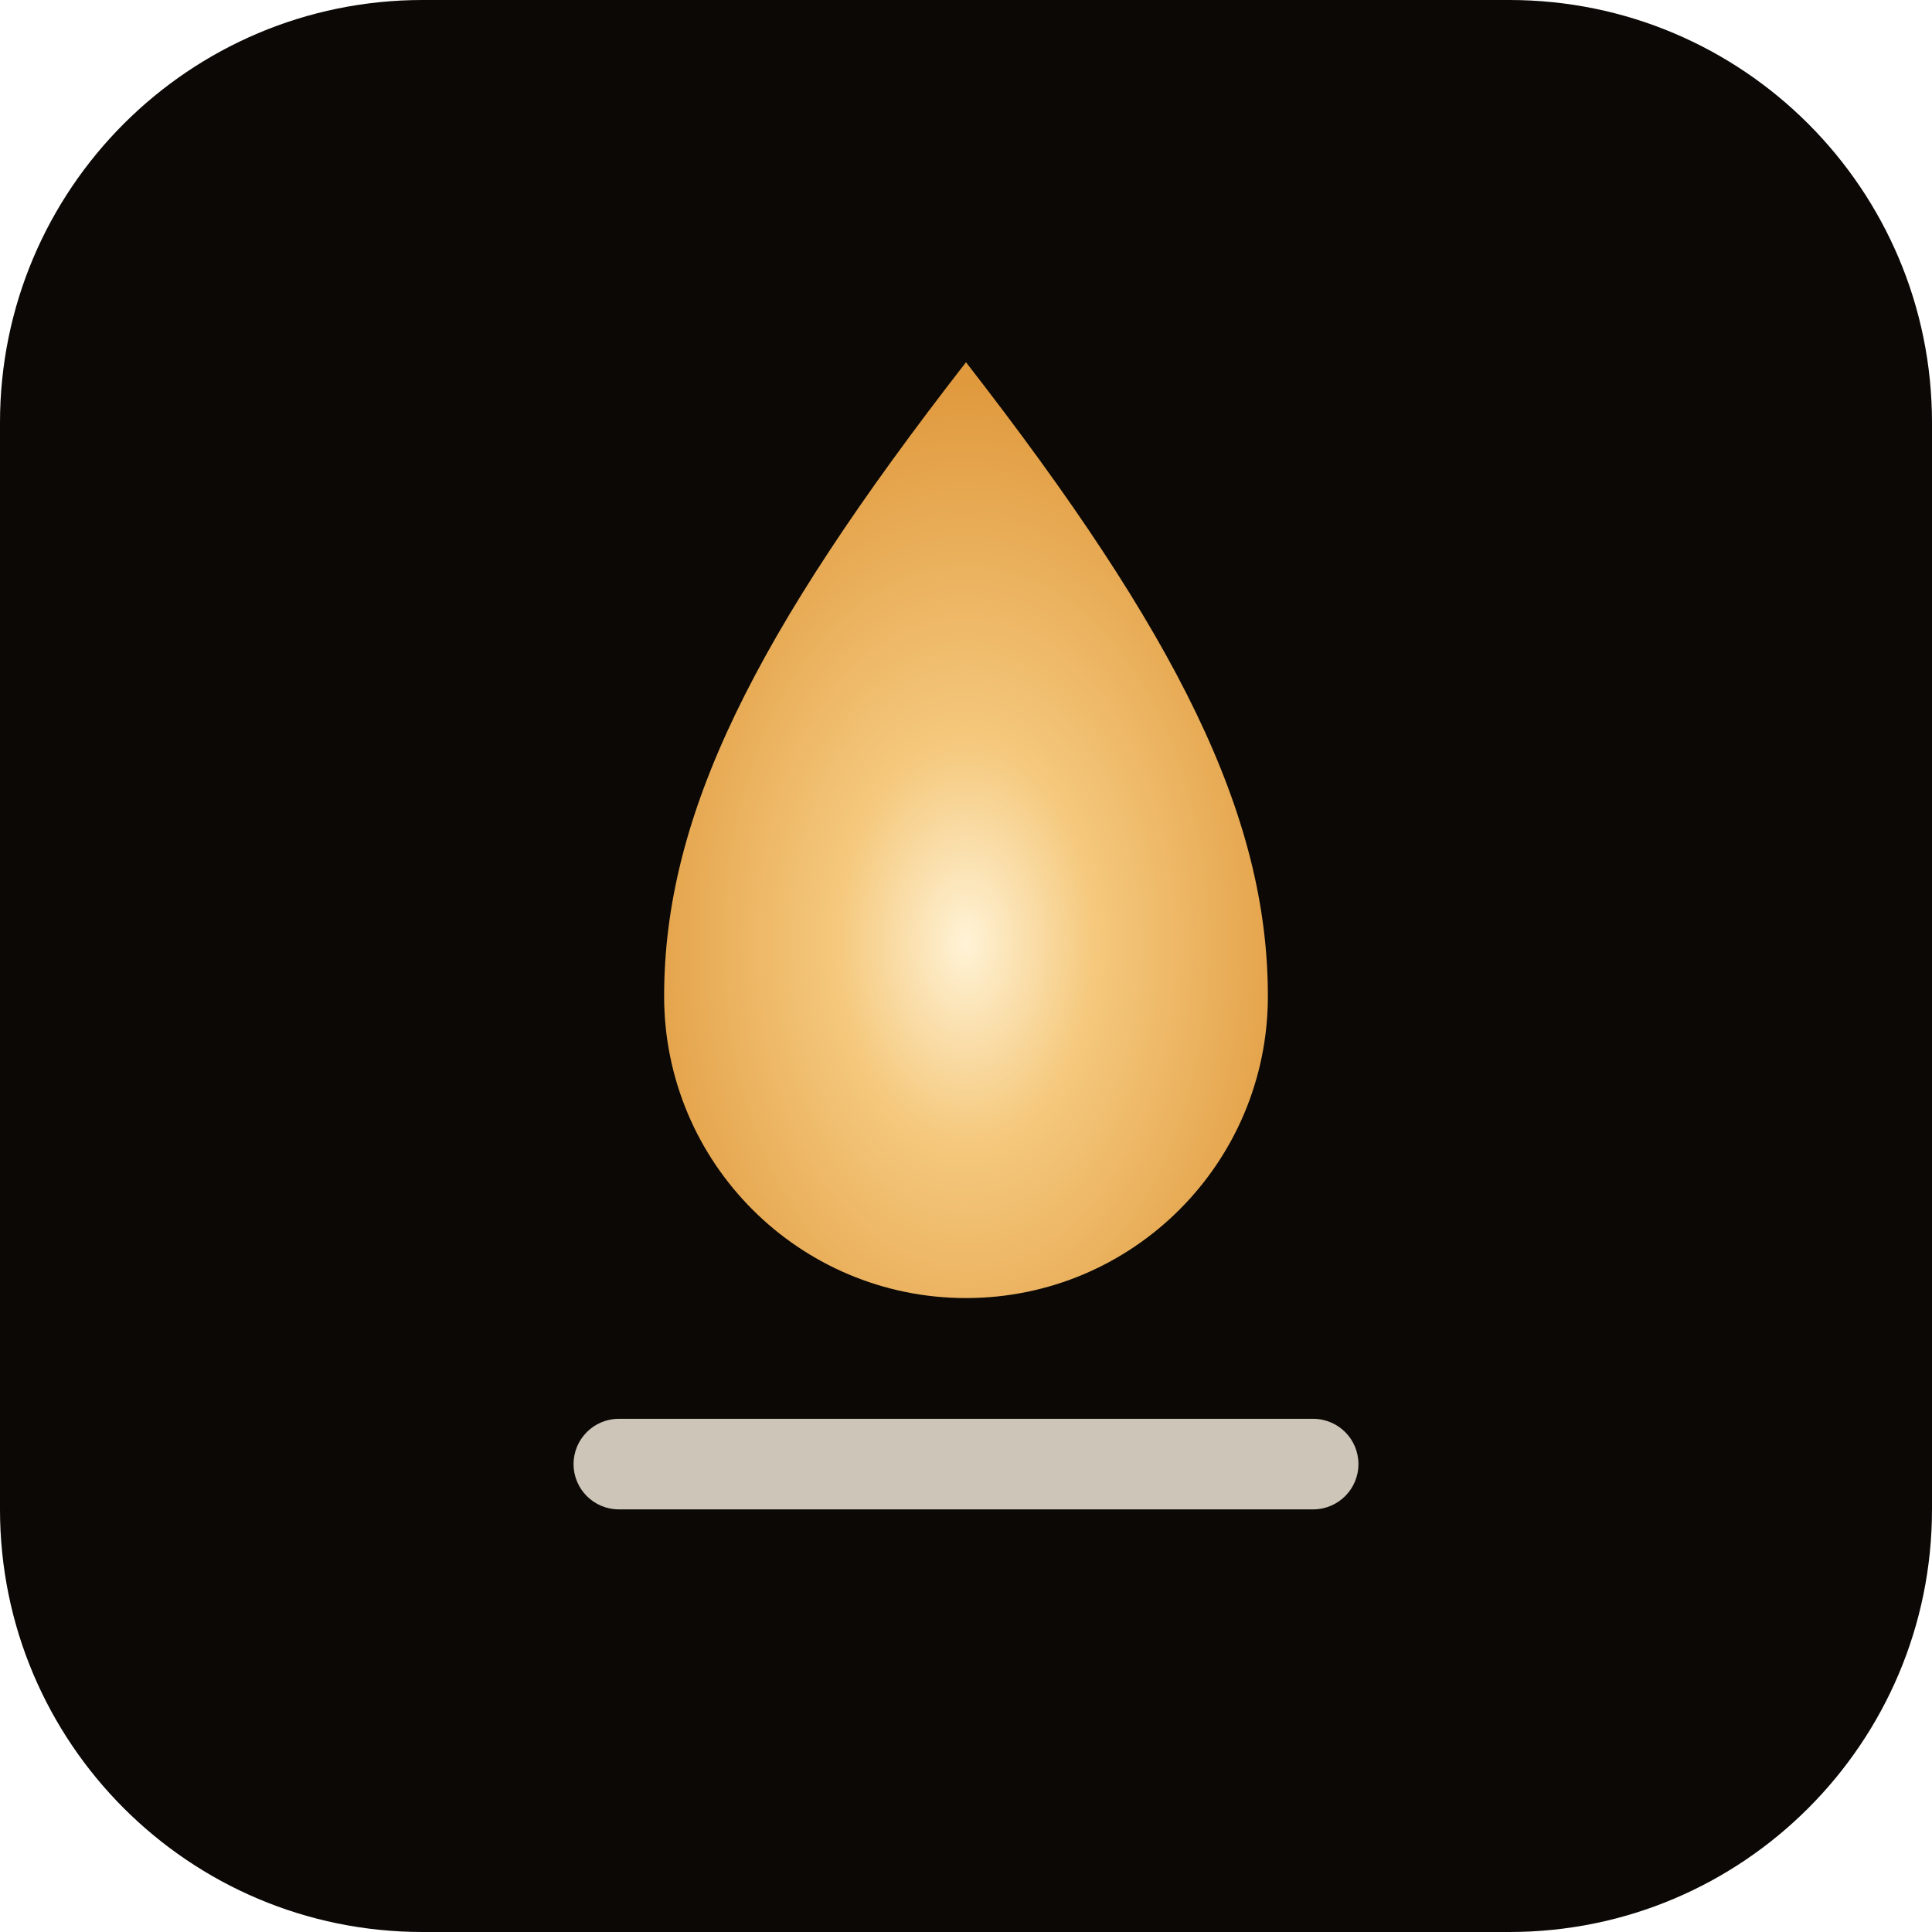
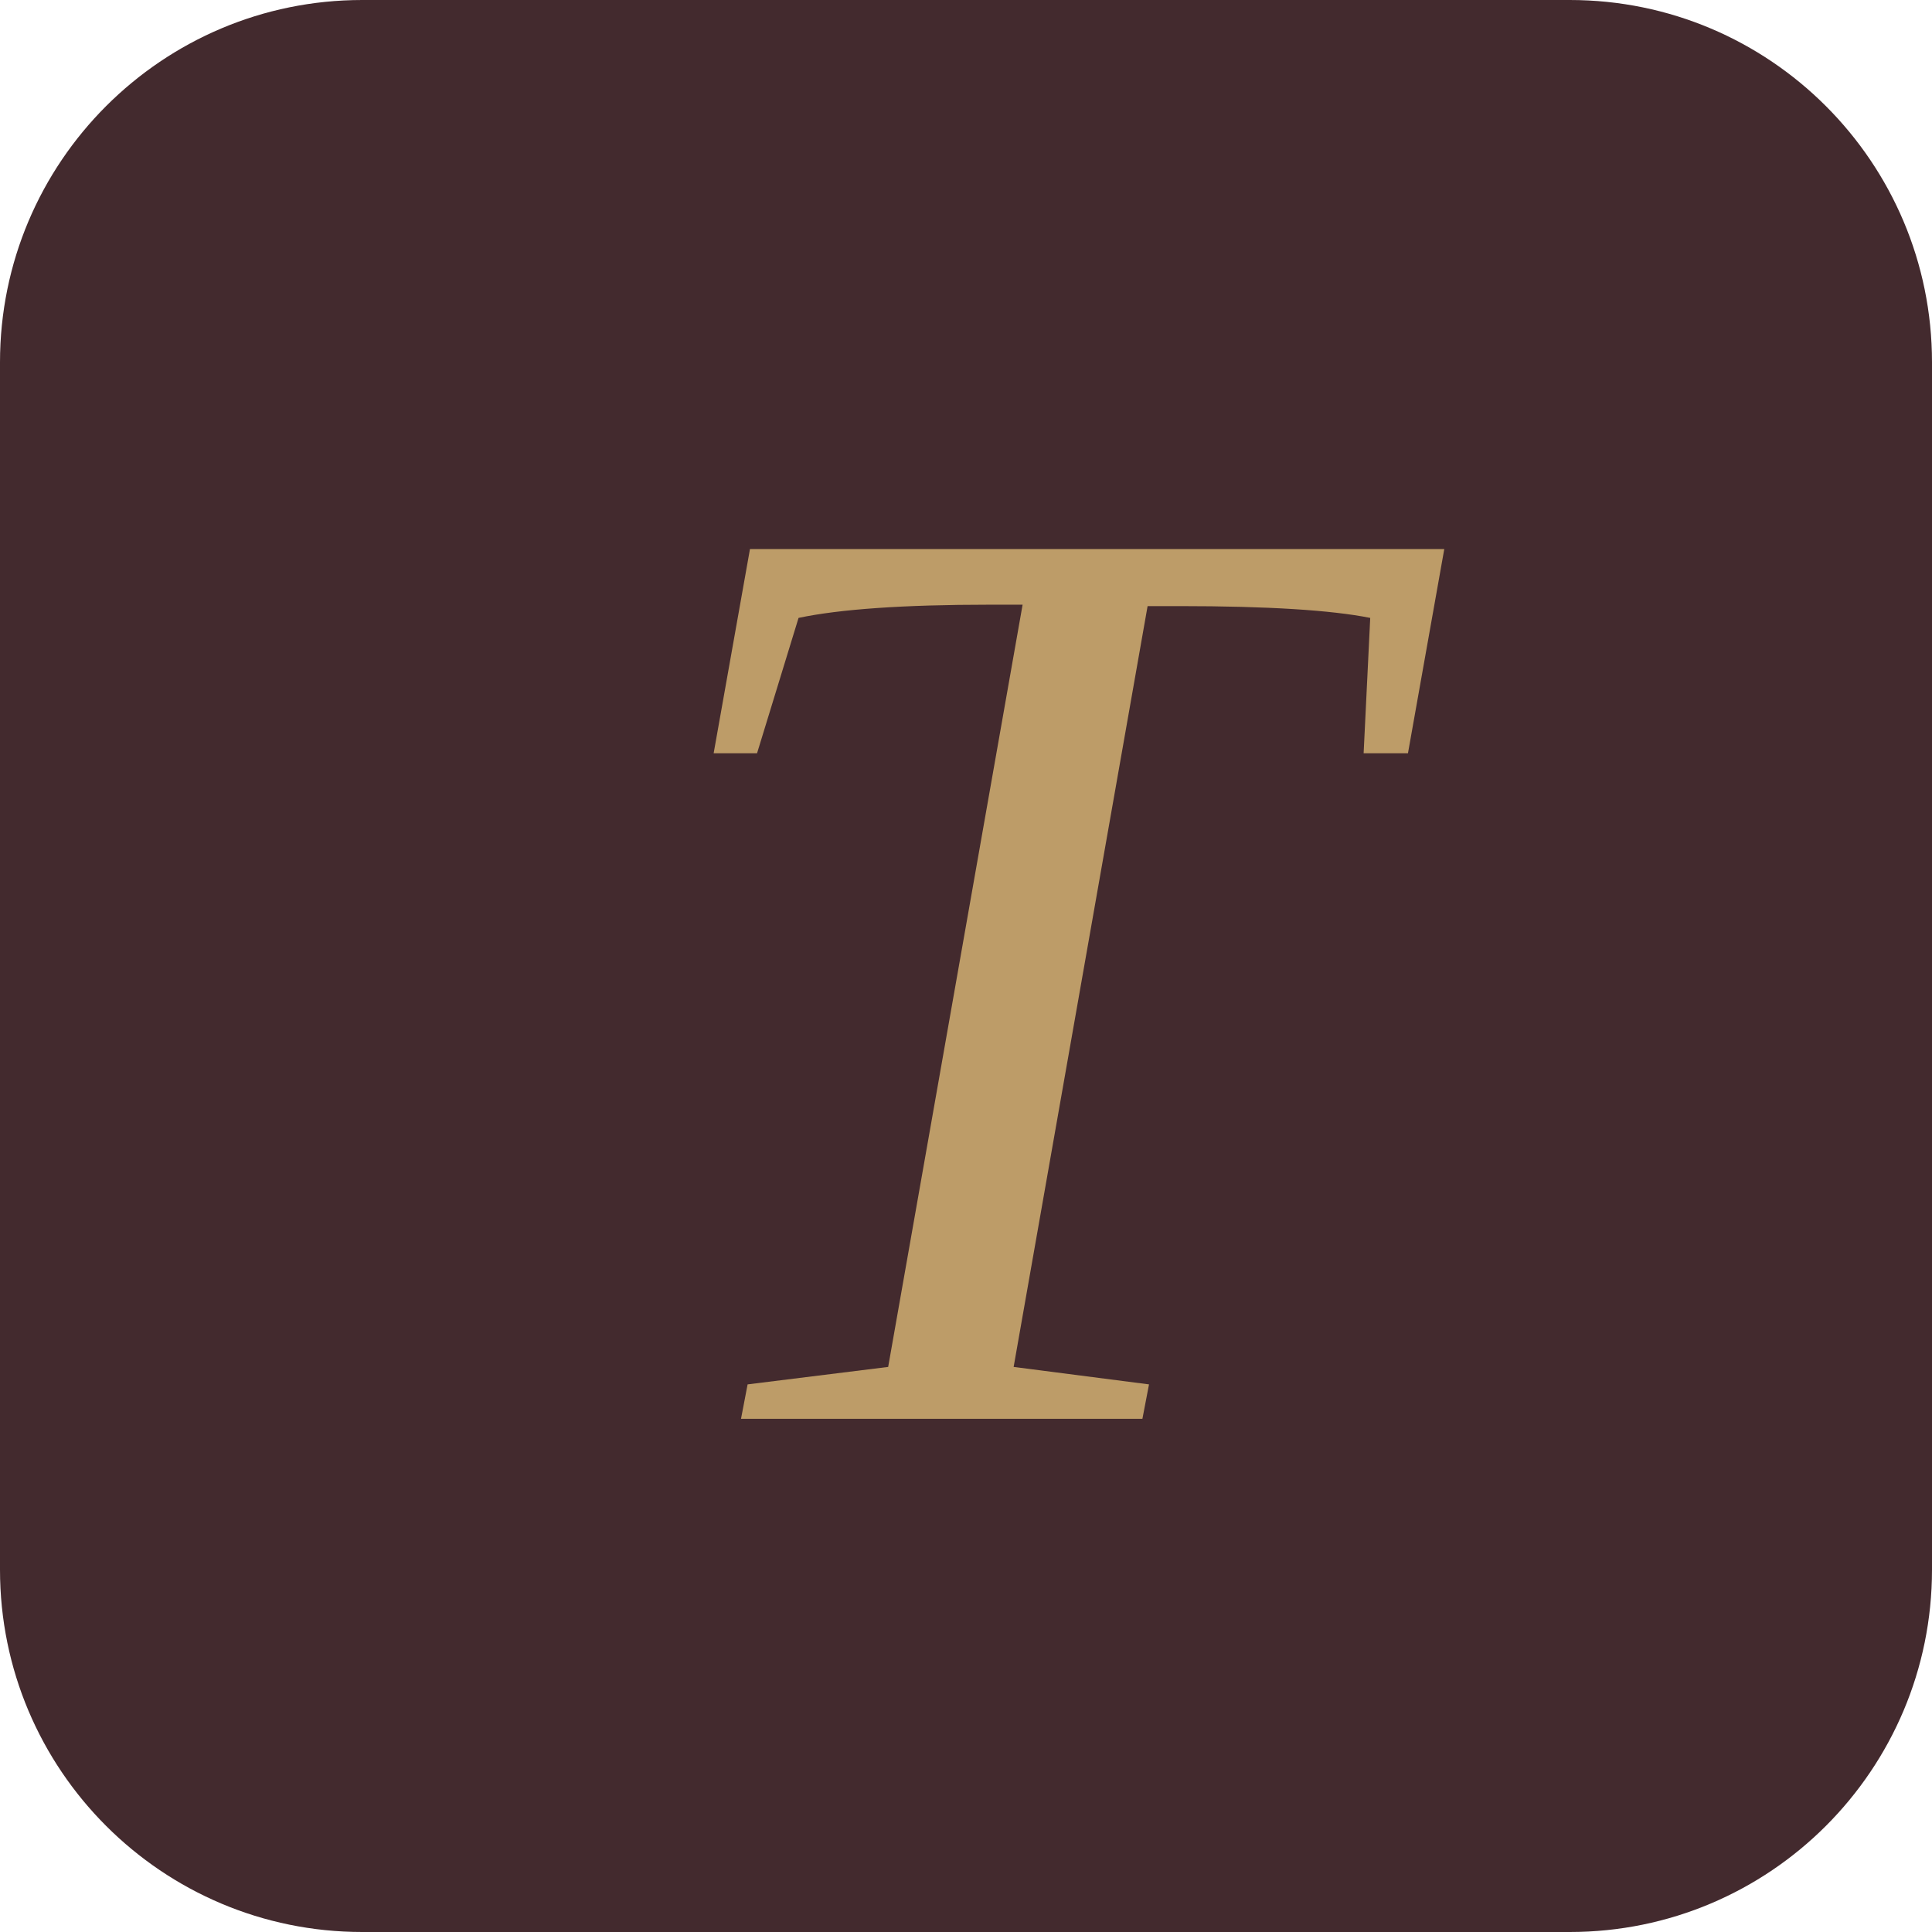
<svg xmlns="http://www.w3.org/2000/svg" viewBox="0 0 64 64">
-   <defs>
-     <radialGradient id="g" cx="50%" cy="62%" r="60%">
-       <stop offset="0" stop-color="#fff3d6" />
-       <stop offset="0.35" stop-color="#f5c97e" />
-       <stop offset="1" stop-color="#e0993d" />
-     </radialGradient>
-   </defs>
-   <rect width="64" height="64" rx="14" fill="#0b0806" />
-   <path d="M32 12c7 9 10 15 10 21a10 10 0 0 1-20 0c0-6 3-12 10-21z" fill="url(#g)" />
-   <rect x="19" y="47" width="26" height="3" rx="1.5" fill="#efe6d6" opacity="0.85" />
+   <rect width="64" height="64" rx="12" fill="#432a2e" />
+   <text x="33" y="47" text-anchor="middle" font-family="Georgia, 'Times New Roman', serif" font-style="italic" font-size="44" fill="#bd9c68">T</text>
</svg>
